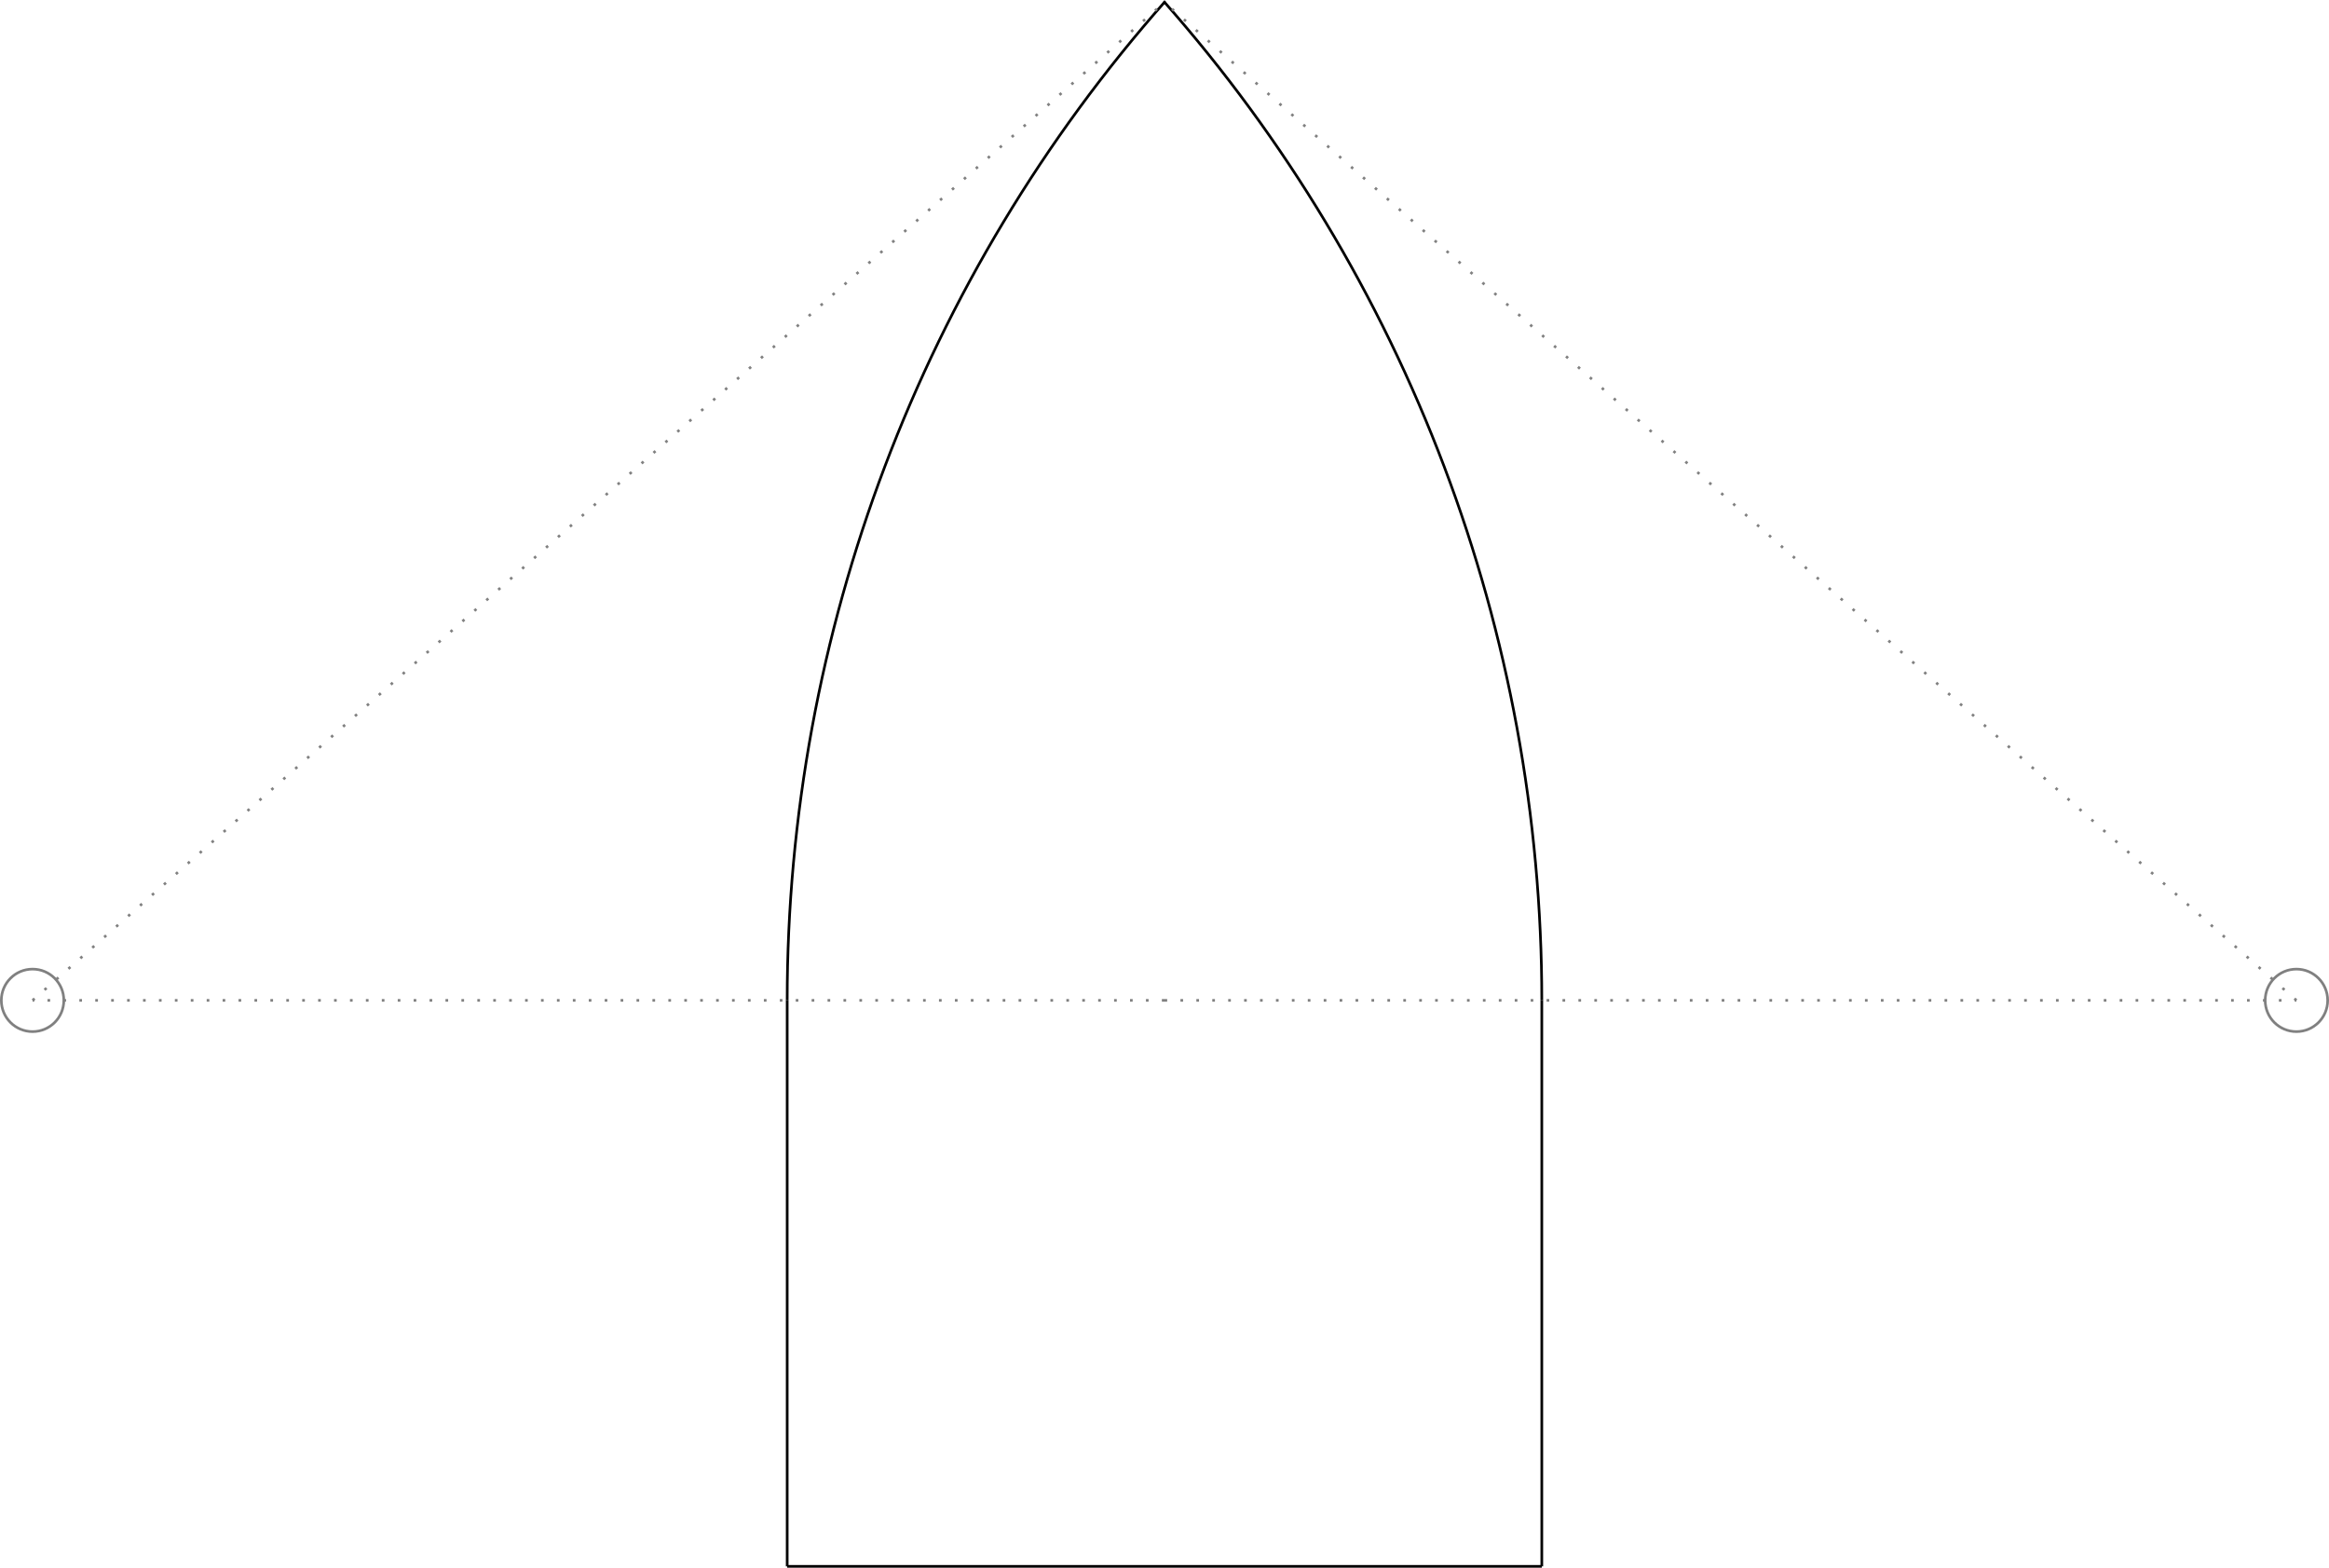
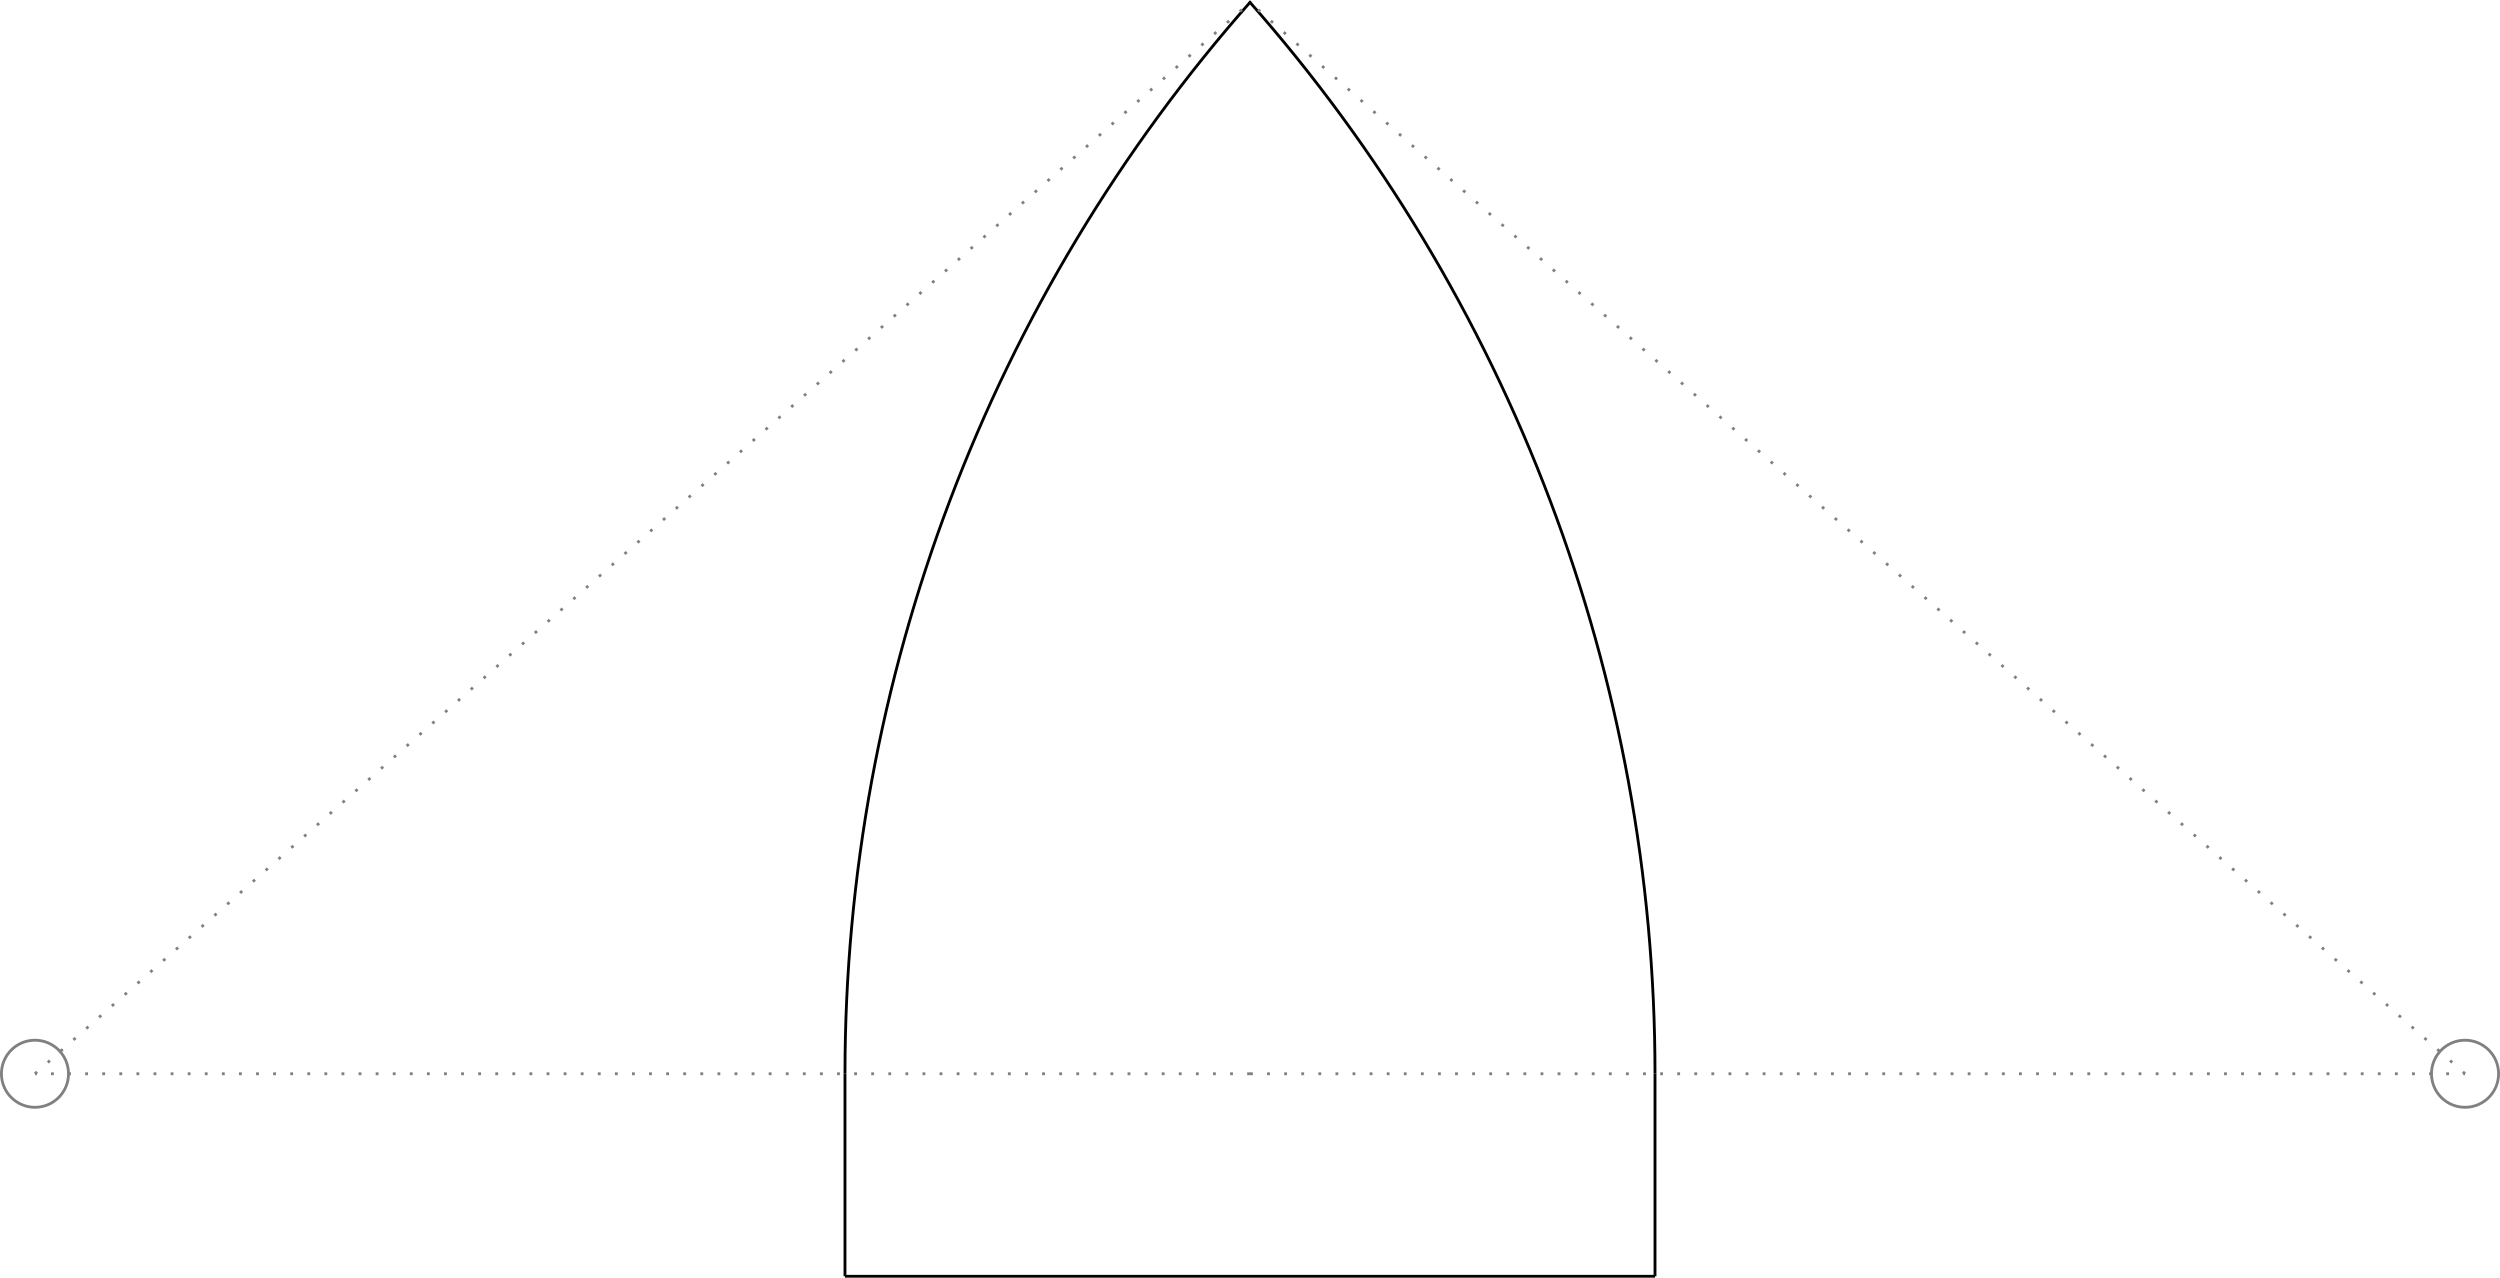
- <svg xmlns="http://www.w3.org/2000/svg" width="349.95pt" height="235.54pt" viewBox="0 0 349.95 235.54">
+ <svg xmlns="http://www.w3.org/2000/svg" width="349.95pt" height="178.85pt" viewBox="0 0 349.95 178.85">
  <defs>
    <clipPath id="clip-0">
-       <path clip-rule="nonzero" d="M 118 235 L 232 235 L 232 235.539 L 118 235.539 Z M 118 235 " />
+       <path clip-rule="nonzero" d="M 118 178 L 232 178 L 232 178.852 L 118 178.852 Z M 118 178 " />
    </clipPath>
    <clipPath id="clip-1">
-       <path clip-rule="nonzero" d="M 118 150 L 119 150 L 119 235.539 L 118 235.539 Z M 118 150 " />
+       <path clip-rule="nonzero" d="M 118 150 L 119 150 L 119 178.852 L 118 178.852 Z M 118 150 " />
    </clipPath>
    <clipPath id="clip-2">
-       <path clip-rule="nonzero" d="M 231 150 L 232 150 L 232 235.539 L 231 235.539 Z M 231 150 " />
+       <path clip-rule="nonzero" d="M 231 150 L 232 150 L 232 178.852 L 231 178.852 Z M 231 150 " />
    </clipPath>
    <clipPath id="clip-3">
      <path clip-rule="nonzero" d="M 334 139 L 349.949 139 L 349.949 161 L 334 161 Z M 334 139 " />
    </clipPath>
    <clipPath id="clip-4">
      <path clip-rule="nonzero" d="M 169 0 L 349.949 0 L 349.949 156 L 169 156 Z M 169 0 " />
    </clipPath>
  </defs>
  <g clip-path="url(#clip-0)">
-     <path fill="none" stroke-width="0.399" stroke-linecap="butt" stroke-linejoin="miter" stroke="rgb(0%, 0%, 0%)" stroke-opacity="1" stroke-miterlimit="10" d="M 0 0.001 L 113.387 0.001 " transform="matrix(1, 0, 0, -1, 118.281, 235.341)" />
+     <path fill="none" stroke-width="0.399" stroke-linecap="butt" stroke-linejoin="miter" stroke="rgb(0%, 0%, 0%)" stroke-opacity="1" stroke-miterlimit="10" d="M 0 -0.001 L 113.387 -0.001 " transform="matrix(1, 0, 0, -1, 118.281, 178.651)" />
  </g>
  <g clip-path="url(#clip-1)">
-     <path fill="none" stroke-width="0.399" stroke-linecap="butt" stroke-linejoin="miter" stroke="rgb(0%, 0%, 0%)" stroke-opacity="1" stroke-miterlimit="10" d="M 0 0.001 L 0 85.04 " transform="matrix(1, 0, 0, -1, 118.281, 235.341)" />
+     <path fill="none" stroke-width="0.399" stroke-linecap="butt" stroke-linejoin="miter" stroke="rgb(0%, 0%, 0%)" stroke-opacity="1" stroke-miterlimit="10" d="M 0 -0.001 L 0 28.346 " transform="matrix(1, 0, 0, -1, 118.281, 178.651)" />
  </g>
  <g clip-path="url(#clip-2)">
-     <path fill="none" stroke-width="0.399" stroke-linecap="butt" stroke-linejoin="miter" stroke="rgb(0%, 0%, 0%)" stroke-opacity="1" stroke-miterlimit="10" d="M 113.387 0.001 L 113.387 85.04 " transform="matrix(1, 0, 0, -1, 118.281, 235.341)" />
+     <path fill="none" stroke-width="0.399" stroke-linecap="butt" stroke-linejoin="miter" stroke="rgb(0%, 0%, 0%)" stroke-opacity="1" stroke-miterlimit="10" d="M 113.387 -0.001 L 113.387 28.346 " transform="matrix(1, 0, 0, -1, 118.281, 178.651)" />
  </g>
-   <path fill="none" stroke-width="0.399" stroke-linecap="butt" stroke-linejoin="miter" stroke="rgb(50%, 50%, 50%)" stroke-opacity="1" stroke-dasharray="0.399 1.993" stroke-miterlimit="10" d="M 56.696 85.04 L 226.774 85.04 " transform="matrix(1, 0, 0, -1, 118.281, 235.341)" />
+   <path fill="none" stroke-width="0.399" stroke-linecap="butt" stroke-linejoin="miter" stroke="rgb(50%, 50%, 50%)" stroke-opacity="1" stroke-dasharray="0.399 1.993" stroke-miterlimit="10" d="M 56.696 28.346 L 226.774 28.346 " transform="matrix(1, 0, 0, -1, 118.281, 178.651)" />
  <g clip-path="url(#clip-3)">
-     <path fill="none" stroke-width="0.399" stroke-linecap="butt" stroke-linejoin="miter" stroke="rgb(50%, 50%, 50%)" stroke-opacity="1" stroke-miterlimit="10" d="M 231.469 85.04 C 231.469 87.634 229.367 89.736 226.774 89.736 C 224.18 89.736 222.078 87.634 222.078 85.04 C 222.078 82.446 224.18 80.345 226.774 80.345 C 229.367 80.345 231.469 82.446 231.469 85.04 Z M 231.469 85.04 " transform="matrix(1, 0, 0, -1, 118.281, 235.341)" />
+     <path fill="none" stroke-width="0.399" stroke-linecap="butt" stroke-linejoin="miter" stroke="rgb(50%, 50%, 50%)" stroke-opacity="1" stroke-miterlimit="10" d="M 231.469 28.346 C 231.469 30.94 229.367 33.042 226.774 33.042 C 224.18 33.042 222.078 30.94 222.078 28.346 C 222.078 25.753 224.18 23.651 226.774 23.651 C 229.367 23.651 231.469 25.753 231.469 28.346 Z M 231.469 28.346 " transform="matrix(1, 0, 0, -1, 118.281, 178.651)" />
  </g>
-   <path fill="none" stroke-width="0.399" stroke-linecap="butt" stroke-linejoin="miter" stroke="rgb(50%, 50%, 50%)" stroke-opacity="1" stroke-dasharray="0.399 1.993" stroke-miterlimit="10" d="M 56.696 85.04 L -113.386 85.04 " transform="matrix(1, 0, 0, -1, 118.281, 235.341)" />
-   <path fill="none" stroke-width="0.399" stroke-linecap="butt" stroke-linejoin="miter" stroke="rgb(50%, 50%, 50%)" stroke-opacity="1" stroke-miterlimit="10" d="M -108.691 85.04 C -108.691 87.634 -110.793 89.736 -113.386 89.736 C -115.98 89.736 -118.082 87.634 -118.082 85.04 C -118.082 82.446 -115.98 80.345 -113.386 80.345 C -110.793 80.345 -108.691 82.446 -108.691 85.04 Z M -108.691 85.04 " transform="matrix(1, 0, 0, -1, 118.281, 235.341)" />
-   <path fill="none" stroke-width="0.399" stroke-linecap="butt" stroke-linejoin="miter" stroke="rgb(0%, 0%, 0%)" stroke-opacity="1" stroke-miterlimit="10" d="M 113.387 85.04 C 113.387 140.314 93.16 193.72 56.574 235.15 " transform="matrix(1, 0, 0, -1, 118.281, 235.341)" />
-   <path fill="none" stroke-width="0.399" stroke-linecap="butt" stroke-linejoin="miter" stroke="rgb(0%, 0%, 0%)" stroke-opacity="1" stroke-miterlimit="10" d="M 0 85.04 C 0 140.314 20.227 193.72 56.813 235.15 " transform="matrix(1, 0, 0, -1, 118.281, 235.341)" />
+   <path fill="none" stroke-width="0.399" stroke-linecap="butt" stroke-linejoin="miter" stroke="rgb(50%, 50%, 50%)" stroke-opacity="1" stroke-dasharray="0.399 1.993" stroke-miterlimit="10" d="M 56.696 28.346 L -113.386 28.346 " transform="matrix(1, 0, 0, -1, 118.281, 178.651)" />
+   <path fill="none" stroke-width="0.399" stroke-linecap="butt" stroke-linejoin="miter" stroke="rgb(50%, 50%, 50%)" stroke-opacity="1" stroke-miterlimit="10" d="M -108.691 28.346 C -108.691 30.94 -110.793 33.042 -113.386 33.042 C -115.98 33.042 -118.082 30.94 -118.082 28.346 C -118.082 25.753 -115.98 23.651 -113.386 23.651 C -110.793 23.651 -108.691 25.753 -108.691 28.346 Z M -108.691 28.346 " transform="matrix(1, 0, 0, -1, 118.281, 178.651)" />
+   <path fill="none" stroke-width="0.399" stroke-linecap="butt" stroke-linejoin="miter" stroke="rgb(0%, 0%, 0%)" stroke-opacity="1" stroke-miterlimit="10" d="M 113.387 28.346 C 113.387 83.62 93.16 137.03 56.574 178.456 " transform="matrix(1, 0, 0, -1, 118.281, 178.651)" />
+   <path fill="none" stroke-width="0.399" stroke-linecap="butt" stroke-linejoin="miter" stroke="rgb(0%, 0%, 0%)" stroke-opacity="1" stroke-miterlimit="10" d="M 0 28.346 C 0 83.62 20.227 137.03 56.813 178.456 " transform="matrix(1, 0, 0, -1, 118.281, 178.651)" />
  <g clip-path="url(#clip-4)">
-     <path fill="none" stroke-width="0.399" stroke-linecap="butt" stroke-linejoin="miter" stroke="rgb(50%, 50%, 50%)" stroke-opacity="1" stroke-dasharray="0.399 1.993" stroke-miterlimit="10" d="M 226.774 85.04 L 56.692 234.997 " transform="matrix(1, 0, 0, -1, 118.281, 235.341)" />
+     <path fill="none" stroke-width="0.399" stroke-linecap="butt" stroke-linejoin="miter" stroke="rgb(50%, 50%, 50%)" stroke-opacity="1" stroke-dasharray="0.399 1.993" stroke-miterlimit="10" d="M 226.774 28.346 L 56.692 178.303 " transform="matrix(1, 0, 0, -1, 118.281, 178.651)" />
  </g>
-   <path fill="none" stroke-width="0.399" stroke-linecap="butt" stroke-linejoin="miter" stroke="rgb(50%, 50%, 50%)" stroke-opacity="1" stroke-dasharray="0.399 1.993" stroke-miterlimit="10" d="M -113.386 85.04 L 56.692 234.997 " transform="matrix(1, 0, 0, -1, 118.281, 235.341)" />
+   <path fill="none" stroke-width="0.399" stroke-linecap="butt" stroke-linejoin="miter" stroke="rgb(50%, 50%, 50%)" stroke-opacity="1" stroke-dasharray="0.399 1.993" stroke-miterlimit="10" d="M -113.386 28.346 L 56.692 178.303 " transform="matrix(1, 0, 0, -1, 118.281, 178.651)" />
</svg>
